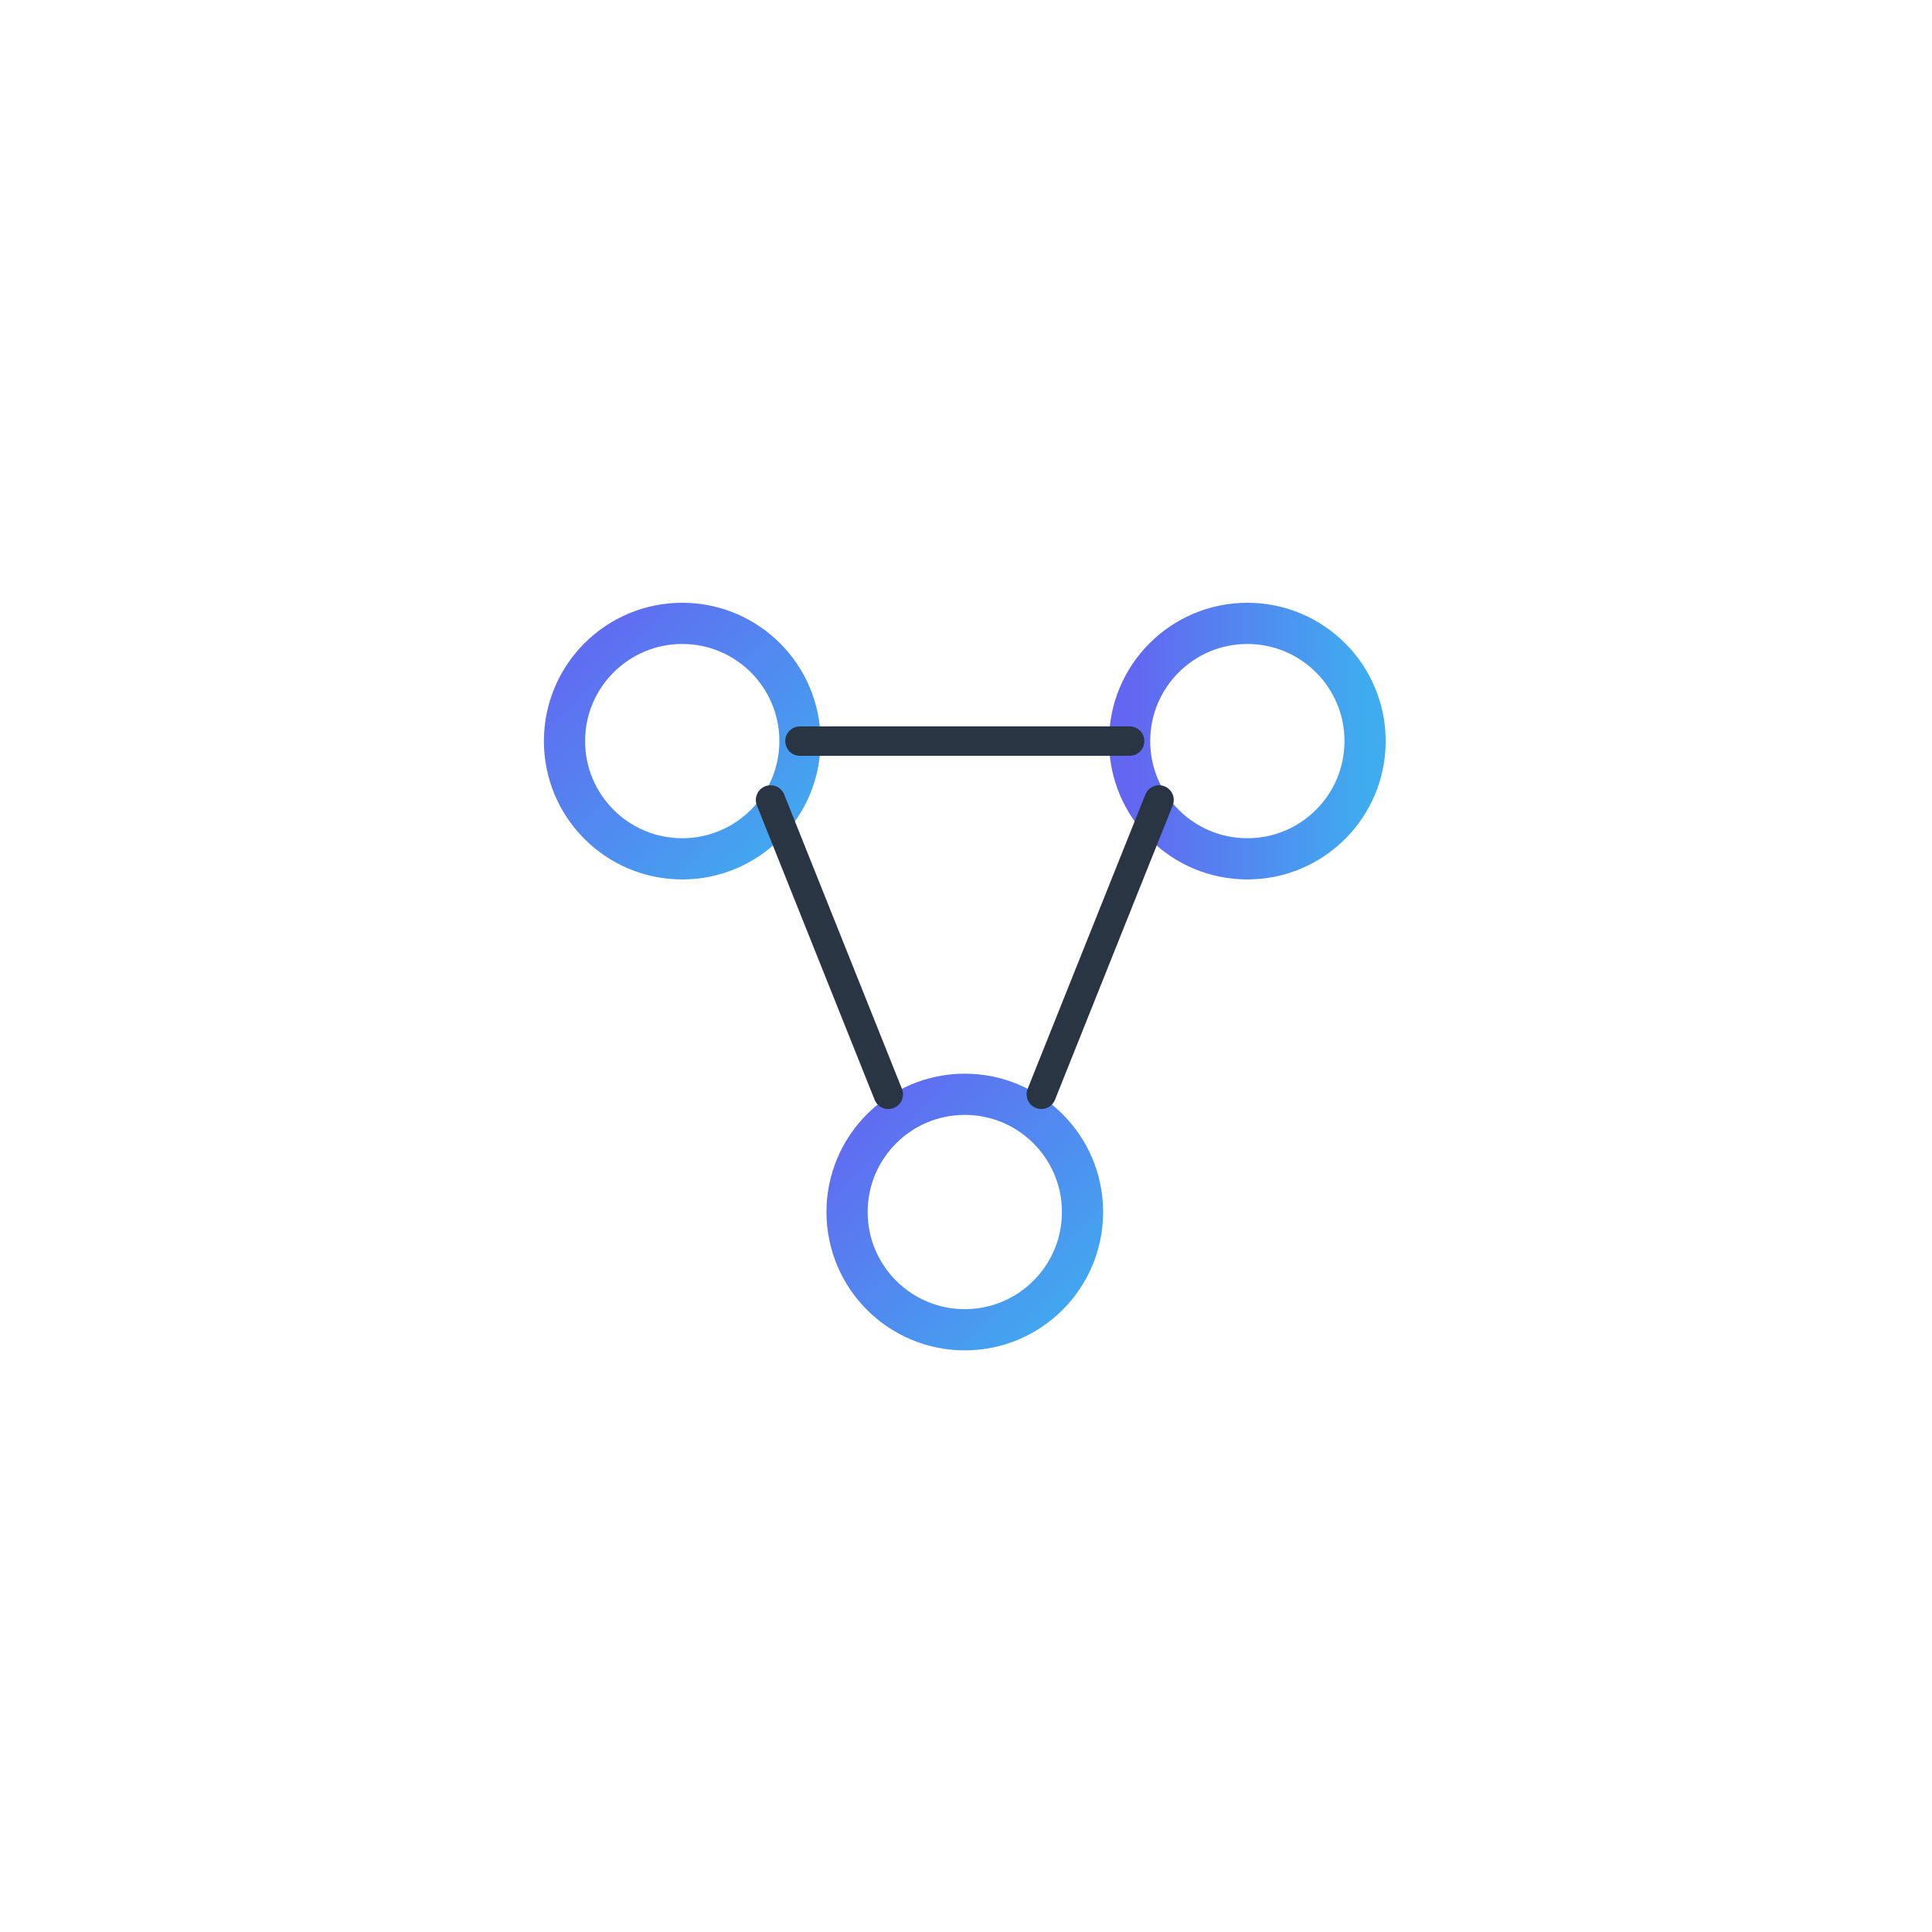
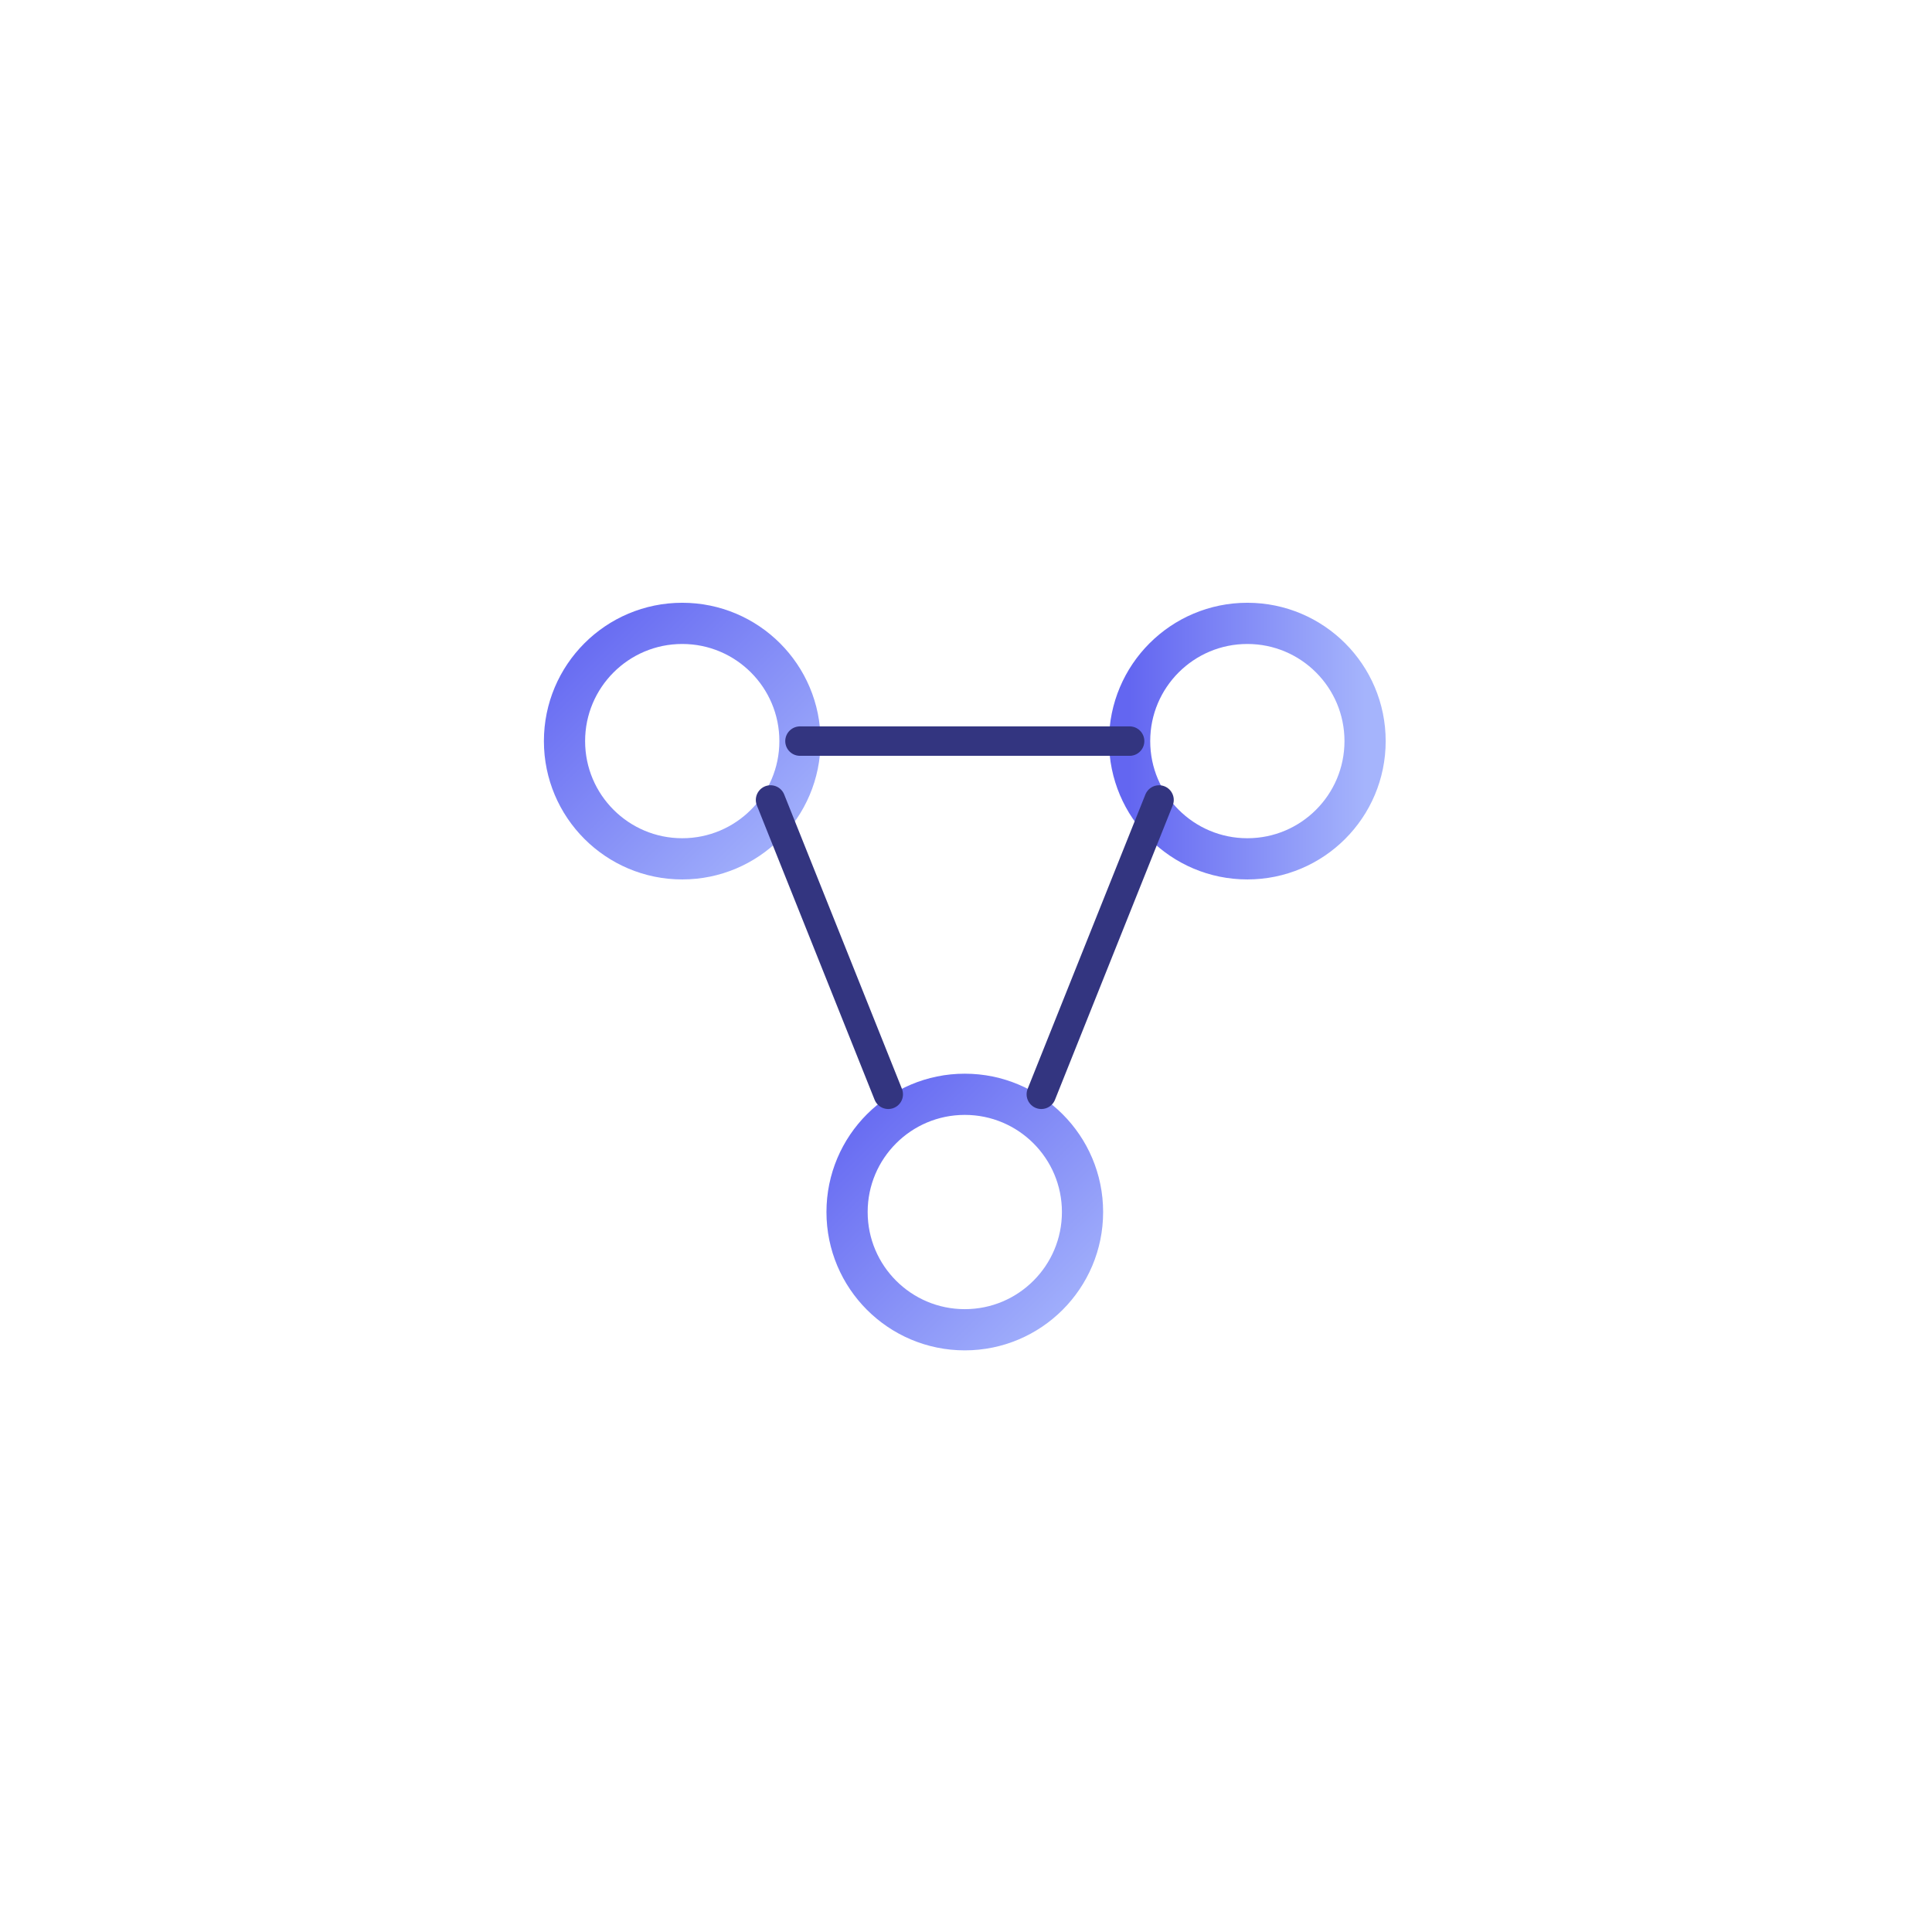
<svg xmlns="http://www.w3.org/2000/svg" viewBox="0 0 512 512" width="512" height="512" role="img" aria-label="php-webhooks">
  <defs>
    <linearGradient id="ac" x1="0" y1="0" x2="1" y2="1">
      <stop offset="0" stop-color="#6366f1" />
-       <stop offset="1" stop-color="#3facef" />
+       <stop offset="1" stop-color="#a5b4fc" />
    </linearGradient>
    <linearGradient id="gWarm" x1="0%" y1="0%" x2="100%" y2="0%">
      <stop offset="0%" stop-color="#6366f1" />
-       <stop offset="100%" stop-color="#3facef" />
+       <stop offset="100%" stop-color="#a5b4fc" />
    </linearGradient>
    <linearGradient id="canvasGrad" x1="0%" y1="0%" x2="100%" y2="100%">
-       <stop offset="0%" stop-color="#0a0e14" />
-       <stop offset="45%" stop-color="#151c28" />
-       <stop offset="100%" stop-color="#0c1820" />
-     </linearGradient>
-     <linearGradient id="bg" x1="0" y1="0" x2="1" y2="1">
-       <stop offset="0" stop-color="#1e1b4b" />
-       <stop offset="0.55" stop-color="#0f3a4a" />
-       <stop offset="1" stop-color="#0f766e" />
+       <stop offset="0%" stop-color="#0e0f1f" />
+       <stop offset="45%" stop-color="#1f1f4f" />
+       <stop offset="100%" stop-color="#0c0c22" />
    </linearGradient>
    <radialGradient id="glowA" cx="18%" cy="22%" r="55%">
-       <stop offset="0%" stop-color="#6366f1" stop-opacity="0.22" />
+       <stop offset="0%" stop-color="#6366f1" stop-opacity="0.28" />
      <stop offset="100%" stop-color="#6366f1" stop-opacity="0" />
    </radialGradient>
    <radialGradient id="glowB" cx="88%" cy="78%" r="50%">
-       <stop offset="0%" stop-color="#3facef" stop-opacity="0.20" />
-       <stop offset="100%" stop-color="#3facef" stop-opacity="0" />
+       <stop offset="0%" stop-color="#a5b4fc" stop-opacity="0.24" />
+       <stop offset="100%" stop-color="#a5b4fc" stop-opacity="0" />
    </radialGradient>
  </defs>
  <g transform="translate(56 56) scale(0.78)">
    <circle cx="160" cy="180" r="40" fill="none" stroke="url(#ac)" stroke-width="14" />
    <circle cx="352" cy="180" r="40" fill="none" stroke="url(#gWarm)" stroke-width="14" />
    <circle cx="256" cy="340" r="40" fill="none" stroke="url(#ac)" stroke-width="14" />
-     <path d="M190 200 L230 300 M322 200 L282 300 M200 180 L312 180" fill="none" stroke="#2a3544" stroke-width="10" stroke-linecap="round" />
+     <path d="M190 200 L230 300 M322 200 L282 300 M200 180 L312 180" fill="none" stroke="#333580" stroke-width="10" stroke-linecap="round" />
  </g>
</svg>
